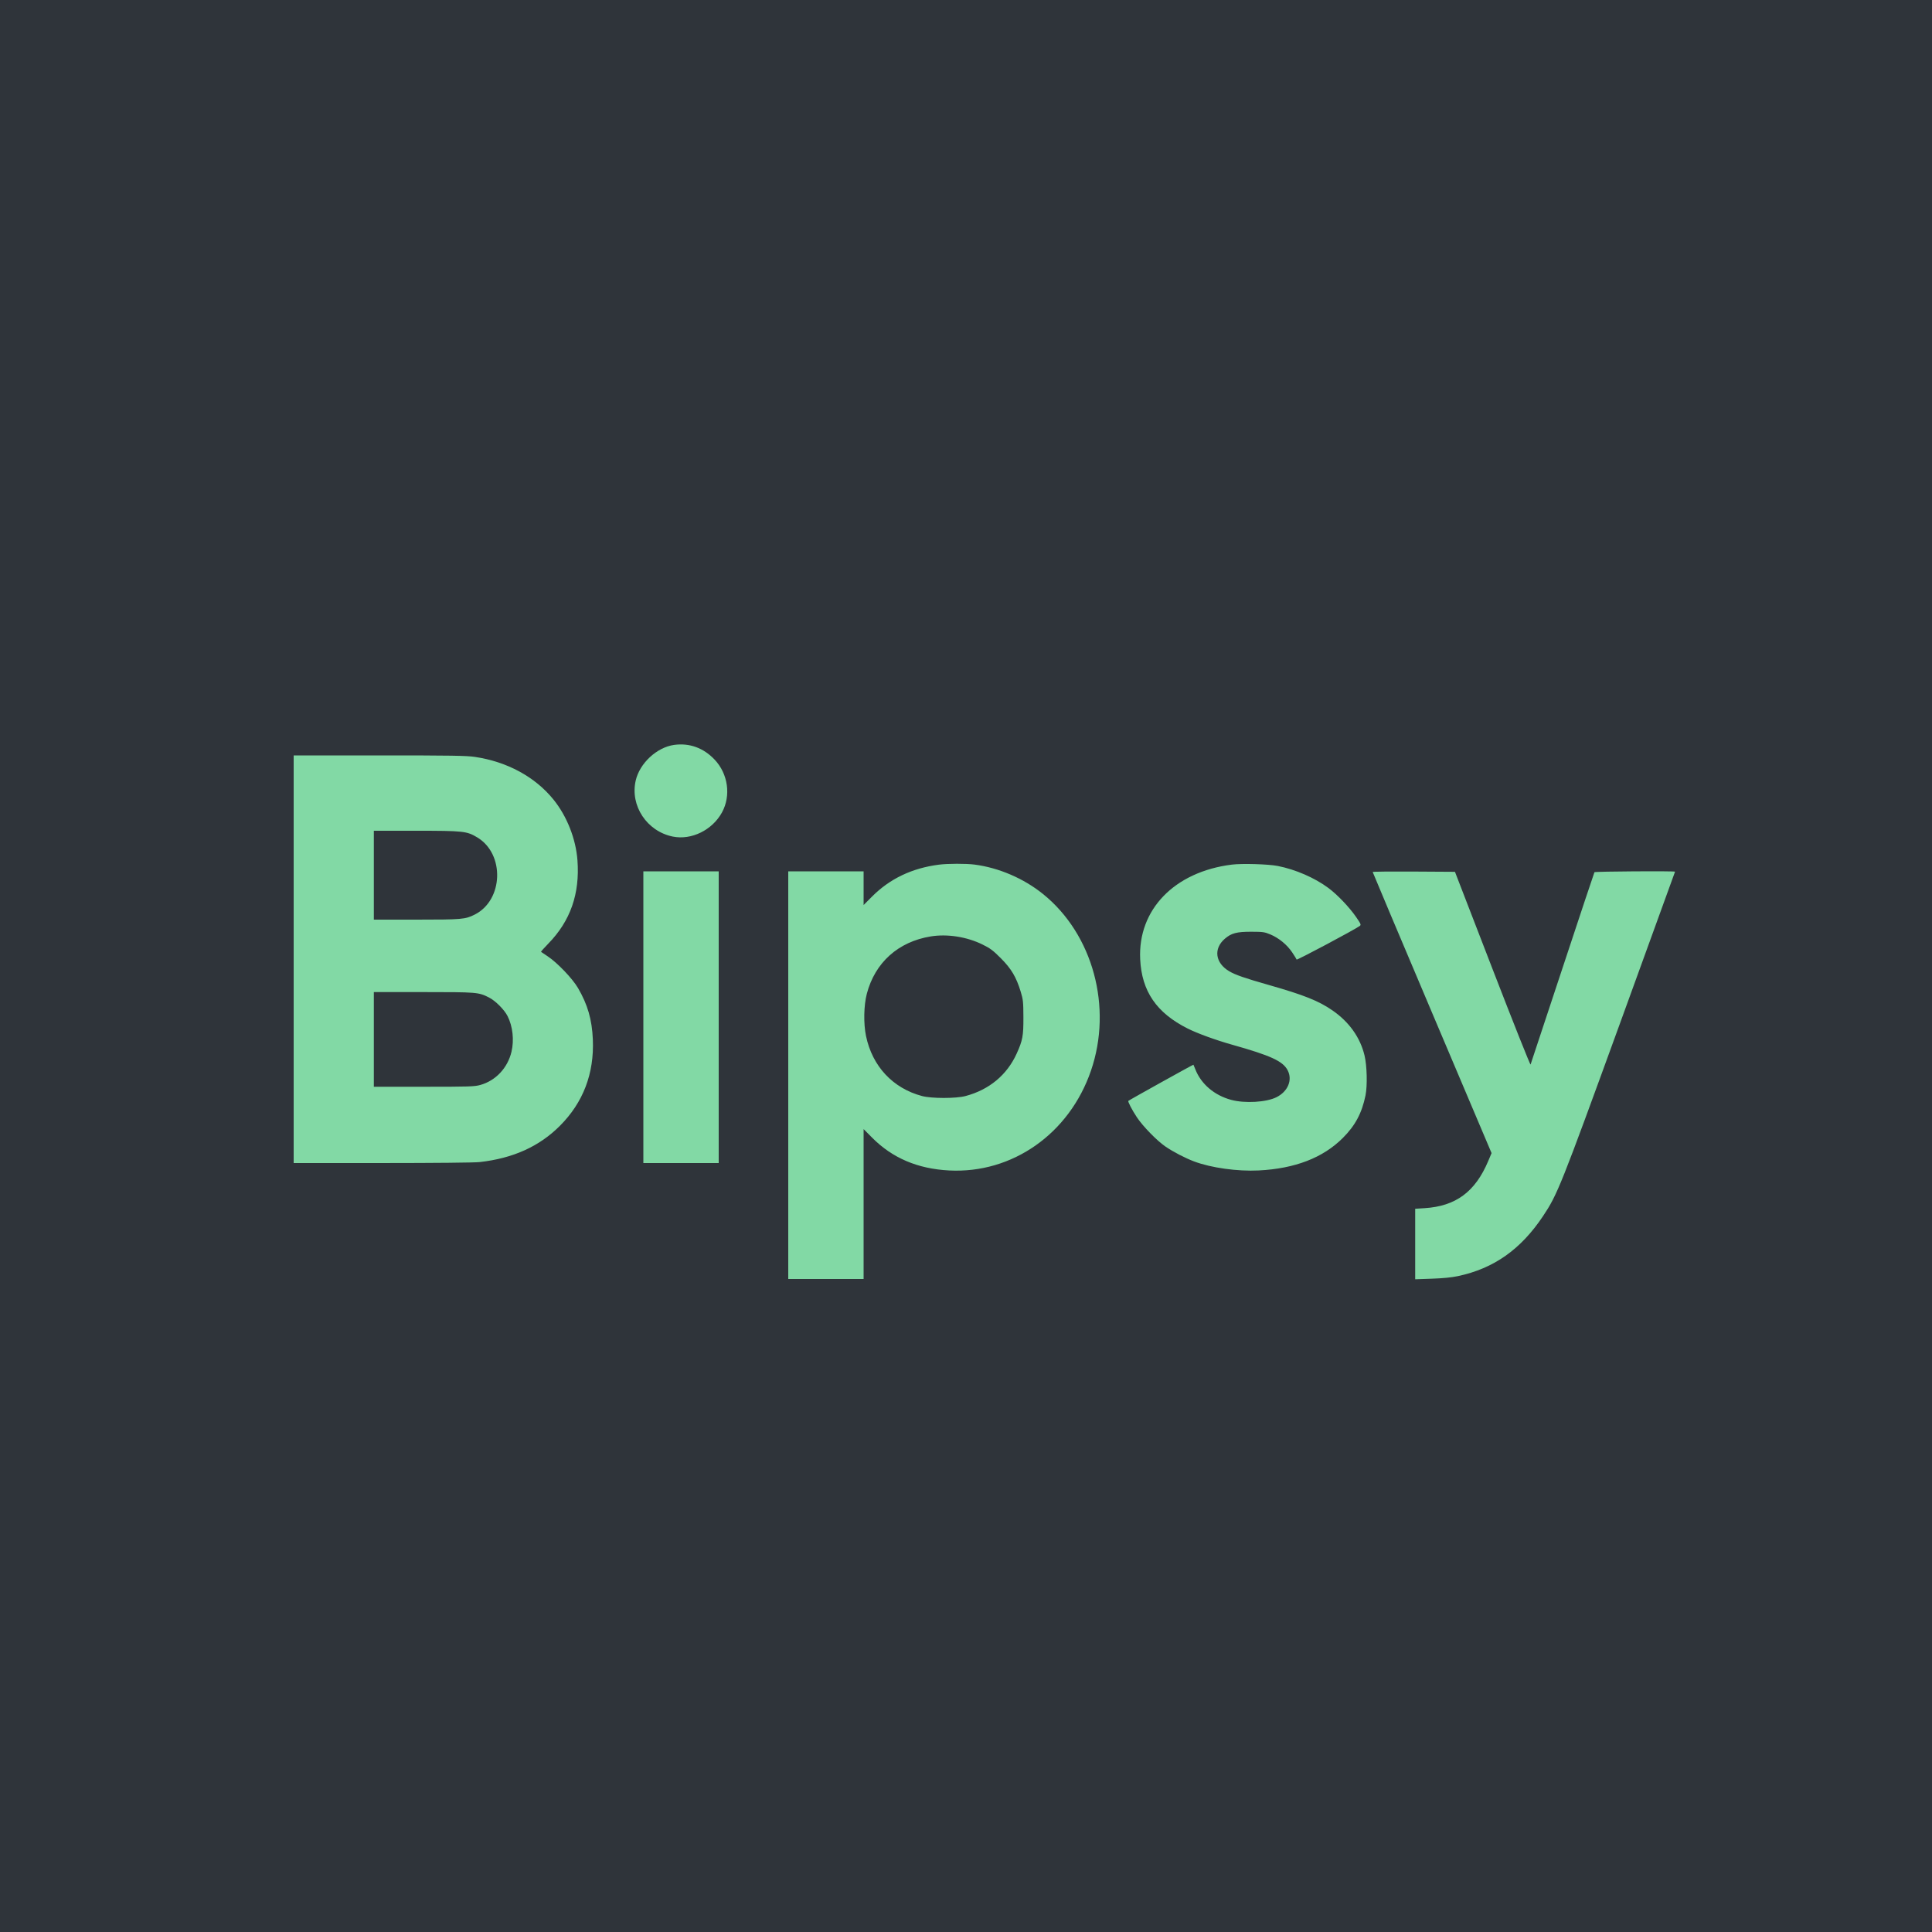
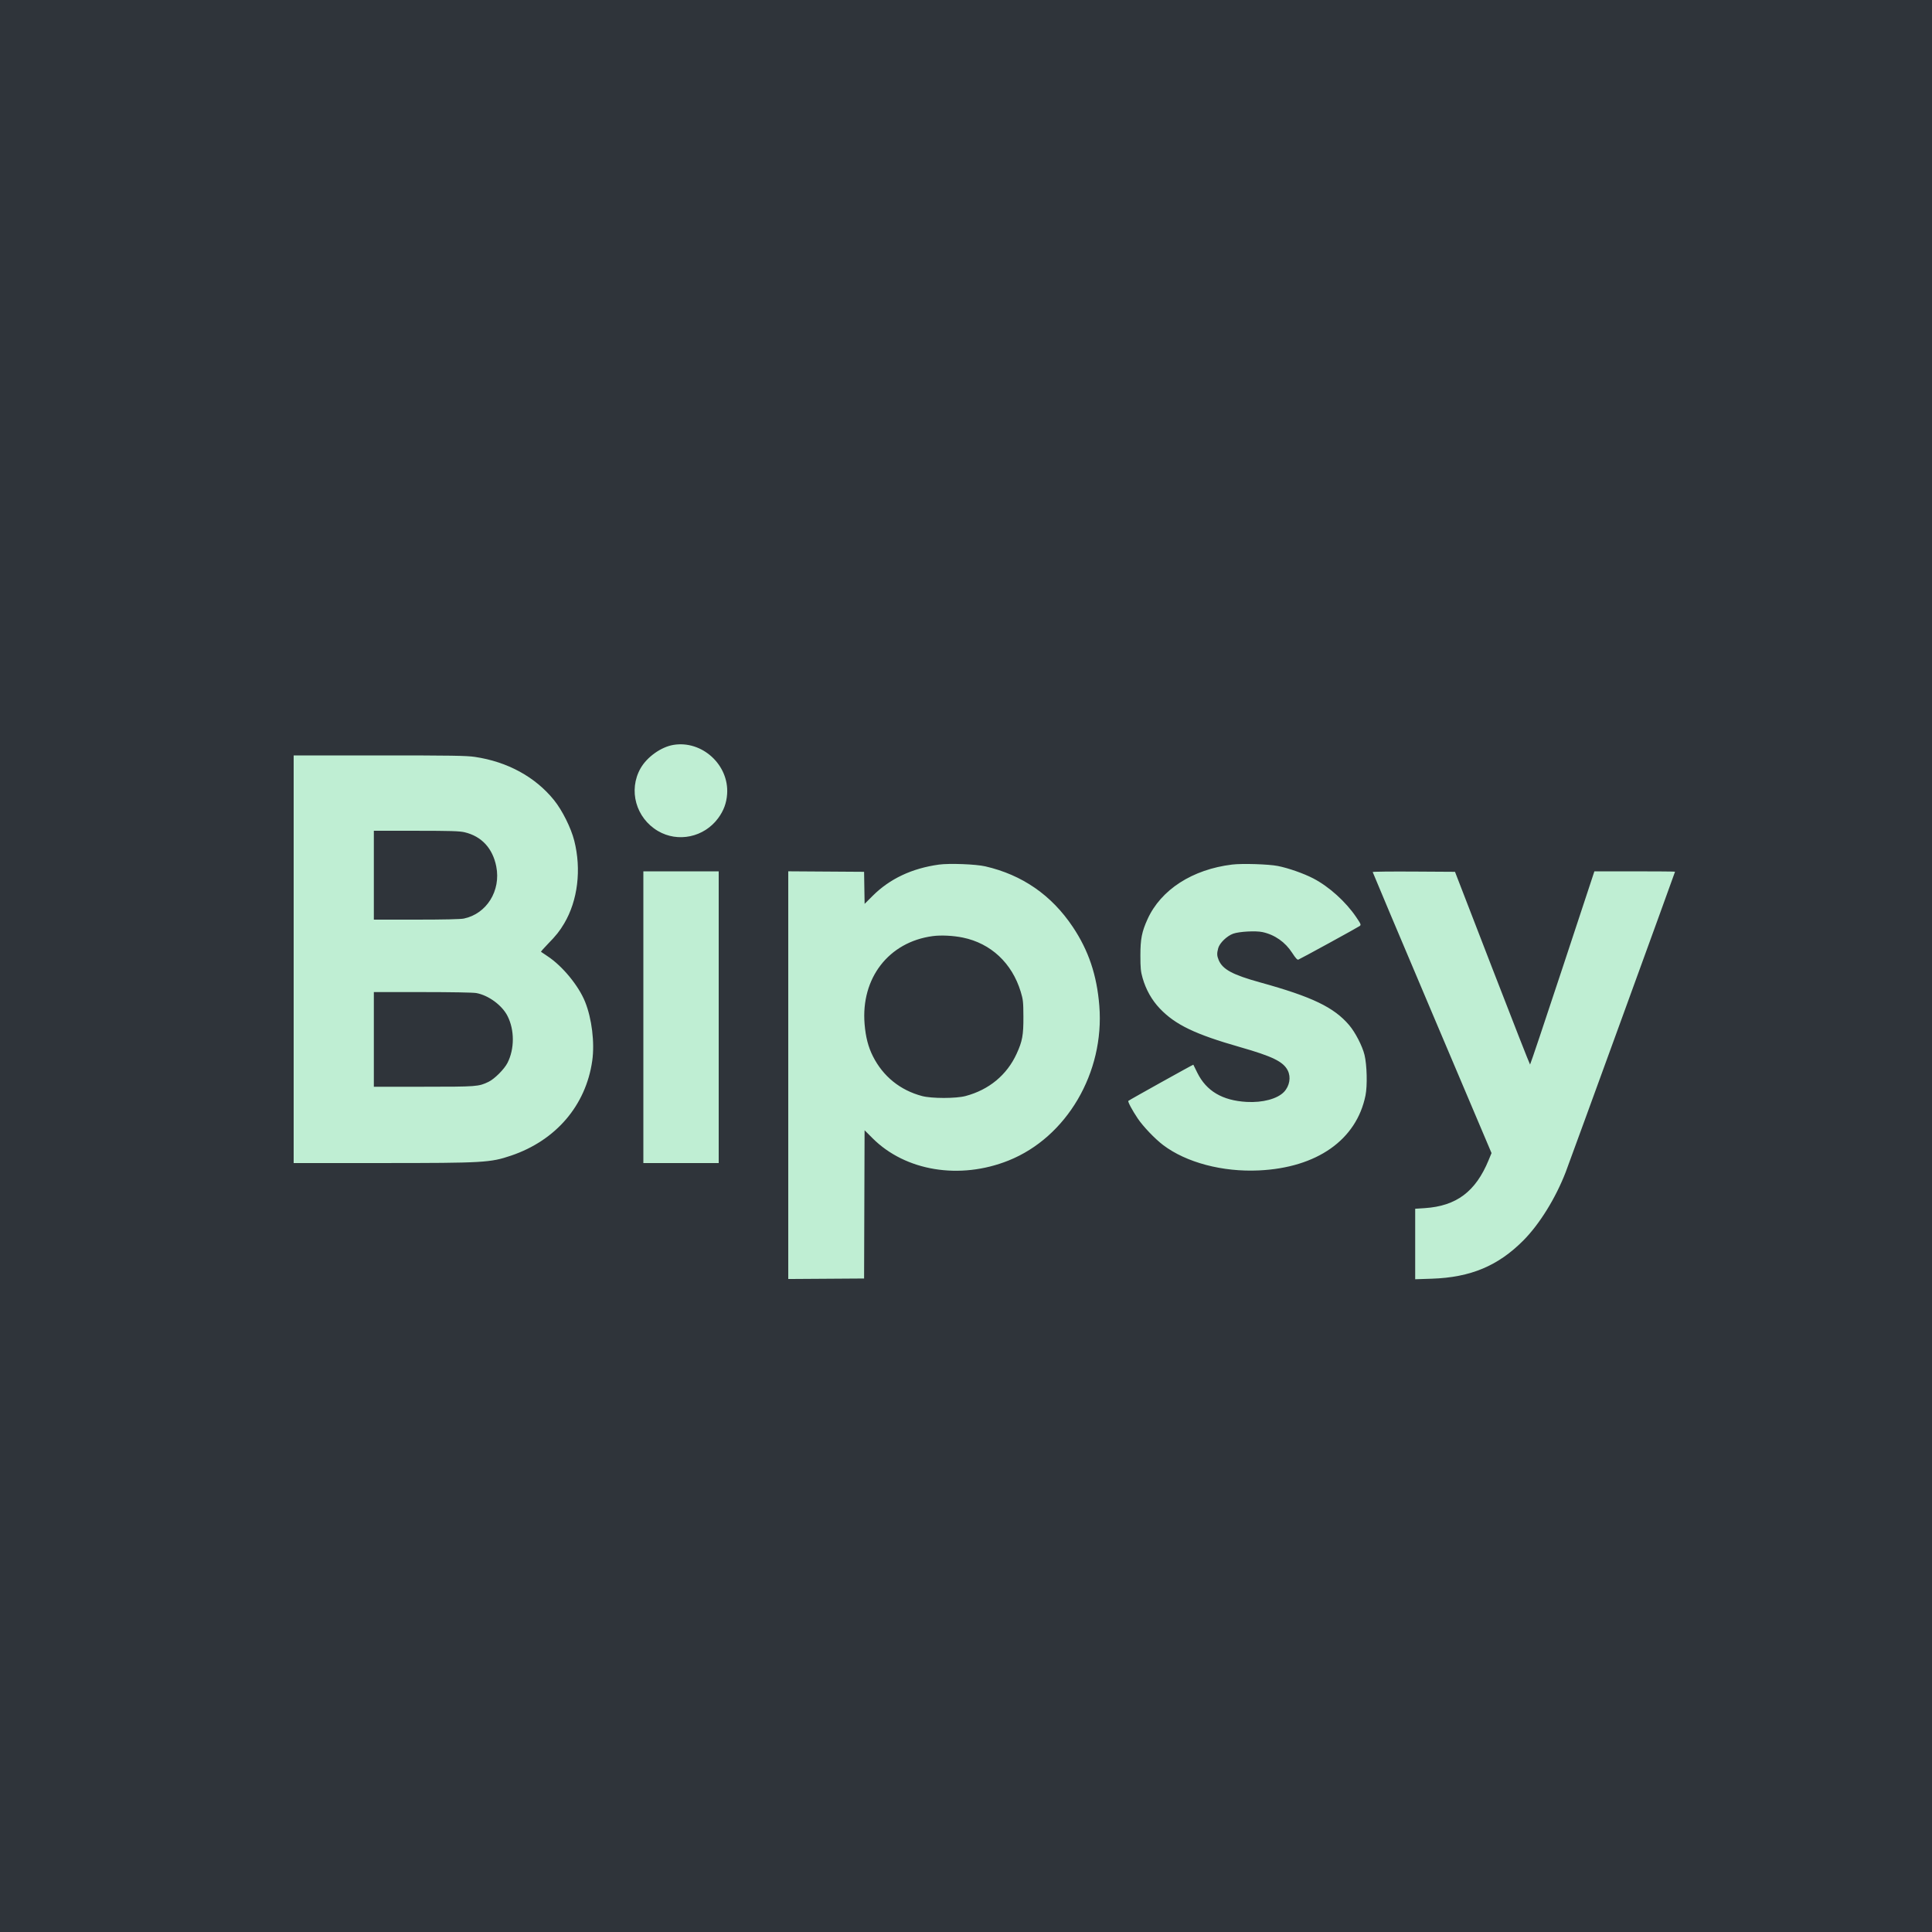
<svg xmlns="http://www.w3.org/2000/svg" width="2000" height="2000" viewBox="0 0 2000 2000" version="1.1">
  <rect x="0" y="0" width="100%" height="100%" fill="#2f343a" />
-   <path d="M 697.829 771.126 C 679.968 773.590, 662.217 790.059, 658.085 808 C 652.085 834.053, 669.619 860.557, 696.467 866.018 C 715.786 869.948, 737.449 859.289, 747.435 840.942 C 756.884 823.581, 753.733 801.114, 739.780 786.361 C 728.294 774.216, 713.740 768.931, 697.829 771.126 M 304 993 L 304 1204 395.750 1203.992 C 450.480 1203.987, 491.131 1203.578, 496.500 1202.979 C 531.018 1199.127, 558.181 1186.875, 579.528 1165.528 C 603.729 1141.326, 615.197 1111.314, 613.710 1076.070 C 612.842 1055.502, 608.344 1039.917, 598.324 1022.761 C 592.612 1012.979, 576.922 996.568, 567 989.996 C 563.425 987.628, 560.310 985.533, 560.078 985.340 C 559.846 985.147, 563.273 981.279, 567.694 976.745 C 590.497 953.357, 600.346 925.178, 597.787 890.649 C 596.136 868.369, 586.918 844.984, 572.988 827.734 C 554.026 804.255, 525.025 788.501, 491.638 783.543 C 482.873 782.242, 467.348 782, 392.622 782 L 304 782 304 993 M 387 906 L 387 952 430.951 952 C 478.366 952, 481.572 951.723, 491.405 946.782 C 521.091 931.865, 522.743 884.190, 494.172 866.944 C 483.279 860.370, 479.893 860, 430.553 860 L 387 860 387 906 M 972 895.088 C 944.167 898.660, 921.134 909.643, 902.750 928.107 L 894 936.895 894 919.447 L 894 902 855 902 L 816 902 816 1113 L 816 1324 855 1324 L 894 1324 894 1246.416 L 894 1168.831 902.846 1177.736 C 923.780 1198.811, 949.926 1209.946, 982.500 1211.660 C 1047.922 1215.103, 1106.963 1173.602, 1129.345 1108.439 C 1151.937 1042.667, 1131.429 967.118, 1079.667 925.431 C 1059.624 909.288, 1033.989 898.280, 1008.834 895.014 C 1000.113 893.882, 981.100 893.920, 972 895.088 M 1275.174 895.044 C 1215.734 902.487, 1177.829 941.628, 1180.313 993 C 1181.917 1026.190, 1197.233 1048.527, 1229.508 1064.752 C 1239.535 1069.792, 1258.589 1076.723, 1275.500 1081.482 C 1315.701 1092.793, 1328.187 1098.565, 1333.044 1108.086 C 1338.161 1118.117, 1333.215 1129.916, 1321.415 1135.826 C 1310.882 1141.102, 1288.701 1142.401, 1274.500 1138.574 C 1257.058 1133.873, 1243.341 1122.171, 1237.398 1106.922 C 1236.450 1104.490, 1235.569 1102.359, 1235.440 1102.186 C 1235.230 1101.904, 1169.115 1138.649, 1168.061 1139.634 C 1167.347 1140.301, 1171.857 1148.981, 1176.824 1156.500 C 1182.981 1165.820, 1197.452 1180.683, 1206.329 1186.804 C 1214.367 1192.346, 1226.809 1198.818, 1236.230 1202.358 C 1253.768 1208.948, 1281.130 1212.757, 1302.981 1211.651 C 1340.564 1209.749, 1369.472 1198.594, 1390.067 1178.047 C 1402.925 1165.218, 1409.877 1152.176, 1413.569 1133.957 C 1415.625 1123.808, 1415.112 1103.153, 1412.540 1092.523 C 1408.034 1073.905, 1396.638 1057.912, 1379.372 1045.977 C 1365.077 1036.094, 1349.747 1029.975, 1313.292 1019.599 C 1288.575 1012.563, 1278.952 1009.228, 1272.559 1005.482 C 1257.967 996.930, 1255.958 982.040, 1268.005 971.728 C 1274.745 965.959, 1280.342 964.494, 1295.500 964.535 C 1307.399 964.566, 1309.060 964.804, 1315.114 967.337 C 1323.846 970.990, 1332.387 978.017, 1337.649 985.877 C 1339.997 989.385, 1342.078 992.735, 1342.274 993.321 C 1342.572 994.216, 1402.281 962.440, 1407.576 958.568 C 1409.181 957.394, 1408.886 956.657, 1403.911 949.403 C 1396.937 939.236, 1384.474 926.163, 1375.150 919.235 C 1360.968 908.697, 1341.152 900.078, 1322.781 896.456 C 1312.989 894.527, 1285.758 893.719, 1275.174 895.044 M 666 1053 L 666 1204 705 1204 L 744 1204 744 1053 L 744 902 705 902 L 666 902 666 1053 M 1421 902.678 C 1421 903.062, 1448.690 968.697, 1482.532 1048.532 L 1544.065 1193.688 1540.573 1201.968 C 1527.170 1233.747, 1507.008 1248.672, 1474.750 1250.692 L 1465 1251.302 1465 1287.796 L 1465 1324.290 1482.250 1323.696 C 1493.864 1323.296, 1502.691 1322.424, 1509.266 1321.027 C 1546.331 1313.154, 1574.284 1293.455, 1597.283 1259 C 1612.285 1236.525, 1615.438 1228.633, 1676.926 1059.611 C 1708.317 973.322, 1734 902.559, 1734 902.361 C 1734 901.530, 1651.075 902.069, 1650.560 902.903 C 1650.253 903.400, 1635.376 948.062, 1617.501 1002.153 C 1599.625 1056.244, 1584.746 1101.174, 1584.436 1101.997 C 1584.127 1102.821, 1566.389 1058.271, 1545.019 1002.997 L 1506.165 902.500 1463.583 902.239 C 1440.162 902.096, 1421 902.293, 1421 902.678 M 963.466 969.384 C 929.815 974.879, 905.803 996.439, 897.321 1028.776 C 894.173 1040.778, 893.820 1059.641, 896.502 1072.500 C 903.036 1103.823, 924.272 1126.565, 954.500 1134.611 C 964.410 1137.249, 989.559 1137.253, 999.500 1134.619 C 1023.941 1128.143, 1042.416 1112.811, 1052.453 1090.675 C 1058.645 1077.018, 1059.508 1072.354, 1059.424 1053 C 1059.353 1036.922, 1059.126 1034.773, 1056.620 1026.549 C 1052.004 1011.399, 1046.899 1002.815, 1036.043 991.943 C 1027.895 983.784, 1025.111 981.704, 1017 977.719 C 1000.752 969.737, 980.559 966.592, 963.466 969.384 M 387 1076 L 387 1125 438.772 1125 C 486.001 1125, 491.126 1124.838, 497.189 1123.157 C 513.139 1118.734, 525.540 1105.533, 529.492 1088.769 C 532.364 1076.591, 530.795 1062.450, 525.391 1051.785 C 522.027 1045.147, 512.852 1035.972, 506.213 1032.608 C 495.394 1027.126, 493.872 1027, 438.290 1027 L 387 1027 387 1076" stroke="none" fill="#82d9a5" fill-rule="evenodd" />
+   <path d="M 697.067 771.125 C 684.281 773.269, 669.755 783.640, 663.092 795.382 C 650.268 817.979, 658.238 846.747, 681.057 860.222 C 701.835 872.492, 728.883 866.749, 743.439 846.976 C 749.149 839.219, 752.061 831.384, 752.720 822 C 754.842 791.829, 726.747 766.147, 697.067 771.125 M 304 993 L 304 1204 395.750 1203.983 C 500.702 1203.963, 507.525 1203.570, 529 1196.315 C 575.460 1180.618, 606.517 1144.331, 613.086 1098.070 C 615.733 1079.429, 612.691 1054.418, 605.662 1037.014 C 598.925 1020.335, 582.324 1000.146, 567 989.996 C 563.425 987.628, 560.299 985.522, 560.053 985.315 C 559.808 985.109, 562.996 981.466, 567.138 977.220 C 575.734 968.409, 579.396 963.807, 584.024 956 C 598.119 932.221, 602.029 900.129, 594.471 870.264 C 591.131 857.067, 582.058 838.865, 573.567 828.326 C 554.221 804.316, 525.387 788.555, 491.638 783.543 C 482.873 782.242, 467.348 782, 392.622 782 L 304 782 304 993 M 387 906 L 387 952 430.951 952 C 459.271 952, 476.786 951.606, 480.201 950.891 C 503.789 945.956, 518.674 922.046, 513.742 897.012 C 510.020 878.119, 498.517 865.691, 480.913 861.541 C 475.709 860.314, 466.255 860.027, 430.750 860.015 L 387 860 387 906 M 972 895.022 C 943.954 898.906, 921.011 909.739, 903.273 927.471 L 895.047 935.696 894.773 919.098 L 894.500 902.500 855.250 902.238 L 816 901.977 816 1113 L 816 1324.023 855.250 1323.762 L 894.500 1323.500 894.756 1246.770 L 895.012 1170.041 903.279 1178.308 C 937.321 1212.350, 993.583 1221.571, 1044.035 1201.378 C 1104.214 1177.292, 1143.520 1110.321, 1138.019 1041.245 C 1135.489 1009.485, 1126.912 983.981, 1110.528 959.501 C 1088.524 926.624, 1058.248 905.670, 1020 896.846 C 1010.213 894.588, 982.686 893.542, 972 895.022 M 1275.500 894.987 C 1234.339 899.976, 1201.751 921.012, 1187.916 951.524 C 1181.997 964.580, 1180.535 972.001, 1180.535 989 C 1180.535 1002.153, 1180.881 1005.703, 1182.817 1012.443 C 1186.329 1024.663, 1192.383 1035.358, 1200.752 1044.127 C 1216.693 1060.831, 1237.183 1070.672, 1283.662 1083.949 C 1317.257 1093.545, 1328.406 1098.994, 1333.044 1108.086 C 1336.591 1115.038, 1335.003 1124.222, 1329.197 1130.343 C 1322.385 1137.525, 1307.059 1141.631, 1290.541 1140.700 C 1265.429 1139.285, 1248.813 1129.463, 1239.450 1110.500 C 1237.277 1106.100, 1235.425 1102.350, 1235.334 1102.167 C 1235.181 1101.860, 1169.045 1138.685, 1168.061 1139.625 C 1167.288 1140.364, 1172.022 1149.255, 1177.708 1157.740 C 1183.265 1166.032, 1195.595 1178.951, 1204.068 1185.359 C 1228.012 1203.466, 1265.521 1213.393, 1303.281 1211.617 C 1363.277 1208.794, 1404.246 1179.968, 1413.555 1134.028 C 1415.603 1123.920, 1415.080 1102.435, 1412.533 1092 C 1410.294 1082.829, 1402.952 1068.613, 1396.615 1061.181 C 1380.873 1042.716, 1358.360 1031.905, 1304.719 1017.048 C 1275.849 1009.053, 1265.632 1003.543, 1261.548 993.768 C 1259.719 989.391, 1259.629 986.898, 1261.105 981.500 C 1262.561 976.179, 1270.162 968.839, 1276.594 966.543 C 1282.844 964.313, 1299.876 963.379, 1306.886 964.882 C 1319.598 967.608, 1330.487 975.232, 1337.685 986.444 C 1341.022 991.640, 1342.961 993.779, 1344 993.408 C 1346.146 992.643, 1405.187 960.315, 1407.419 958.683 C 1409.180 957.396, 1408.996 956.904, 1403.984 949.476 C 1393.179 933.464, 1375.807 917.792, 1359.464 909.314 C 1349.546 904.169, 1333.662 898.601, 1322.781 896.456 C 1313.203 894.569, 1285.943 893.721, 1275.500 894.987 M 666 1053 L 666 1204 705 1204 L 744 1204 744 1053 L 744 902 705 902 L 666 902 666 1053 M 1421 902.707 C 1421 903.107, 1448.681 968.736, 1482.512 1048.550 L 1544.025 1193.664 1540.987 1201.032 C 1527.568 1233.574, 1507.657 1248.505, 1474.811 1250.658 L 1465 1251.301 1465 1287.787 L 1465 1324.273 1482.250 1323.705 C 1522.339 1322.385, 1550.939 1310.403, 1577.121 1283.959 C 1593.766 1267.148, 1610.324 1240.411, 1620.757 1213.500 C 1624.513 1203.811, 1734 903.010, 1734 902.379 C 1734 902.171, 1715.213 902.002, 1692.250 902.005 L 1650.500 902.011 1617.500 1002.004 C 1599.350 1057, 1584.238 1101.998, 1583.917 1101.999 C 1583.596 1101.999, 1565.981 1057.112, 1544.771 1002.250 L 1506.209 902.500 1463.605 902.239 C 1440.172 902.096, 1421 902.306, 1421 902.707 M 965.500 969.064 C 919.995 975.169, 891.091 1012.511, 895.023 1060.118 C 896.132 1073.552, 898.803 1083.865, 903.668 1093.500 C 914.165 1114.291, 931.829 1128.577, 954.500 1134.611 C 964.410 1137.249, 989.559 1137.253, 999.500 1134.619 C 1023.766 1128.190, 1042.352 1112.809, 1052.406 1090.840 C 1058.370 1077.806, 1059.510 1071.578, 1059.421 1052.500 C 1059.349 1036.977, 1059.105 1034.722, 1056.617 1026.549 C 1047.625 997.013, 1025.783 976.580, 996.799 970.594 C 986.777 968.523, 974.135 967.906, 965.500 969.064 M 387 1076 L 387 1125 438.750 1124.988 C 493.943 1124.975, 495.402 1124.865, 505.744 1119.902 C 511.953 1116.922, 522.046 1106.816, 525.378 1100.241 C 532.714 1085.764, 532.719 1066.246, 525.391 1051.785 C 519.758 1040.669, 505.777 1030.369, 493.114 1028.005 C 489.957 1027.416, 466.877 1027, 437.364 1027 L 387 1027 387 1076" stroke="none" fill="#bfeed3" fill-rule="evenodd" />
</svg>
